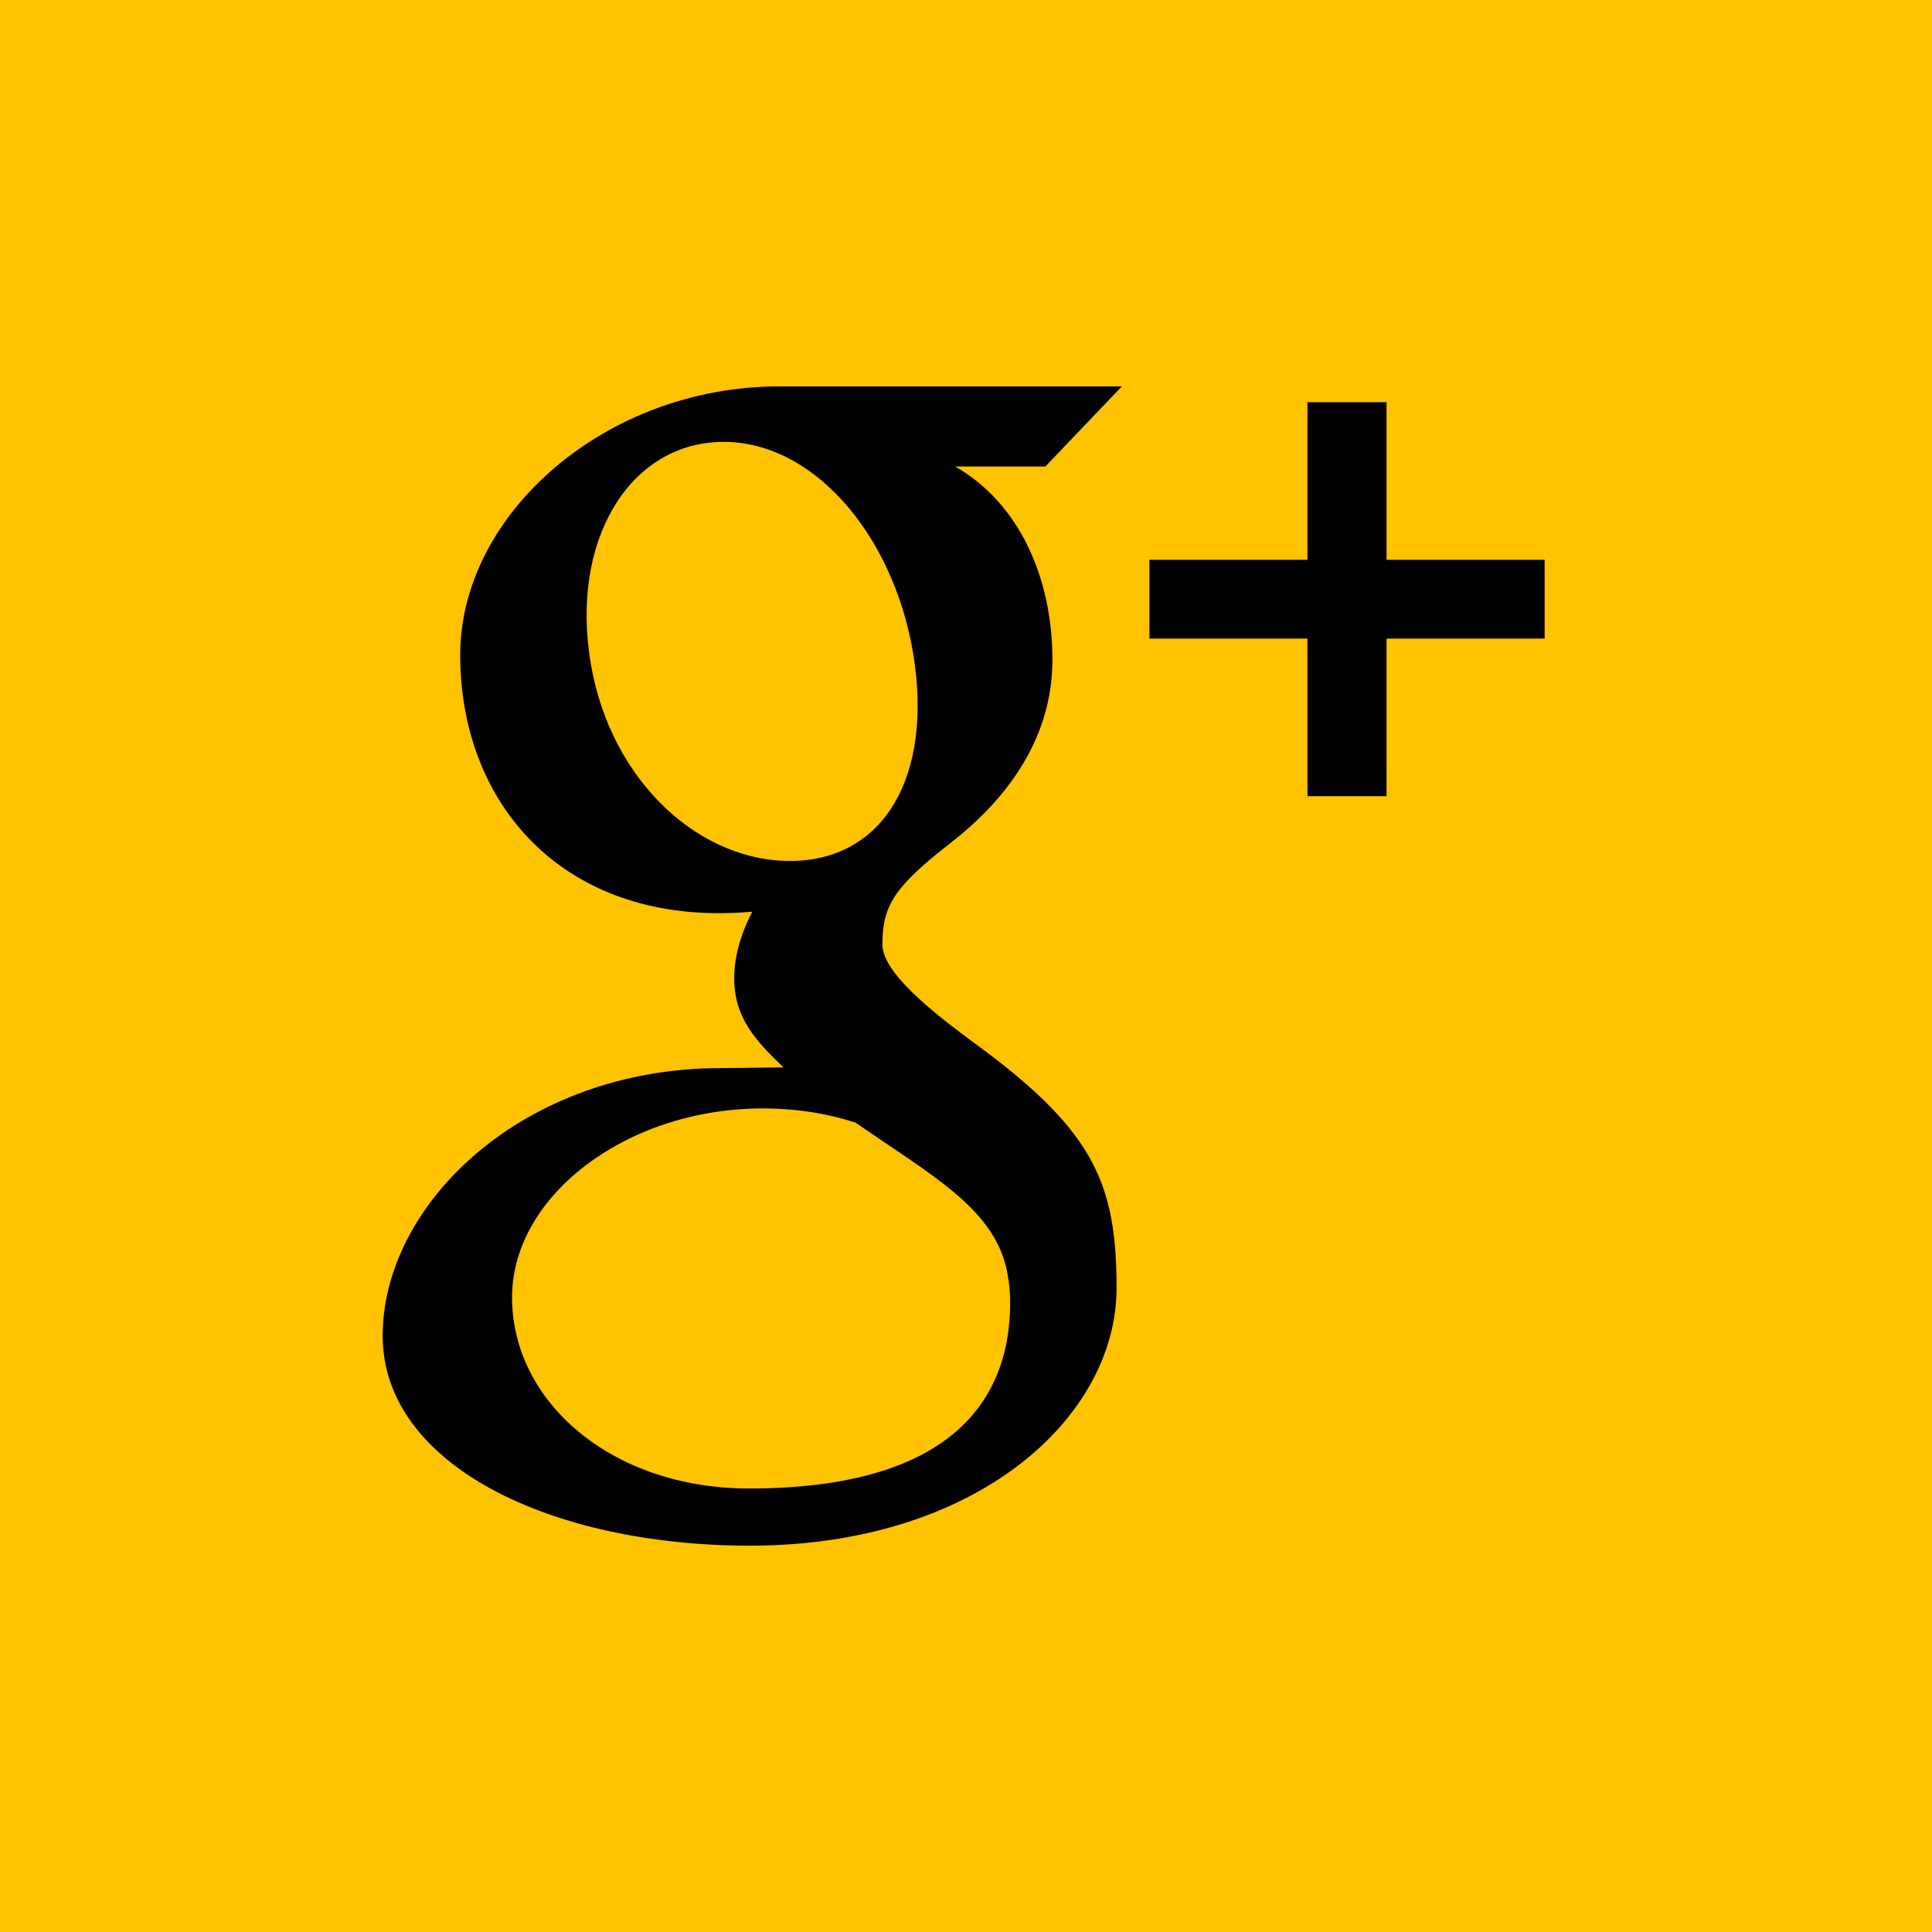
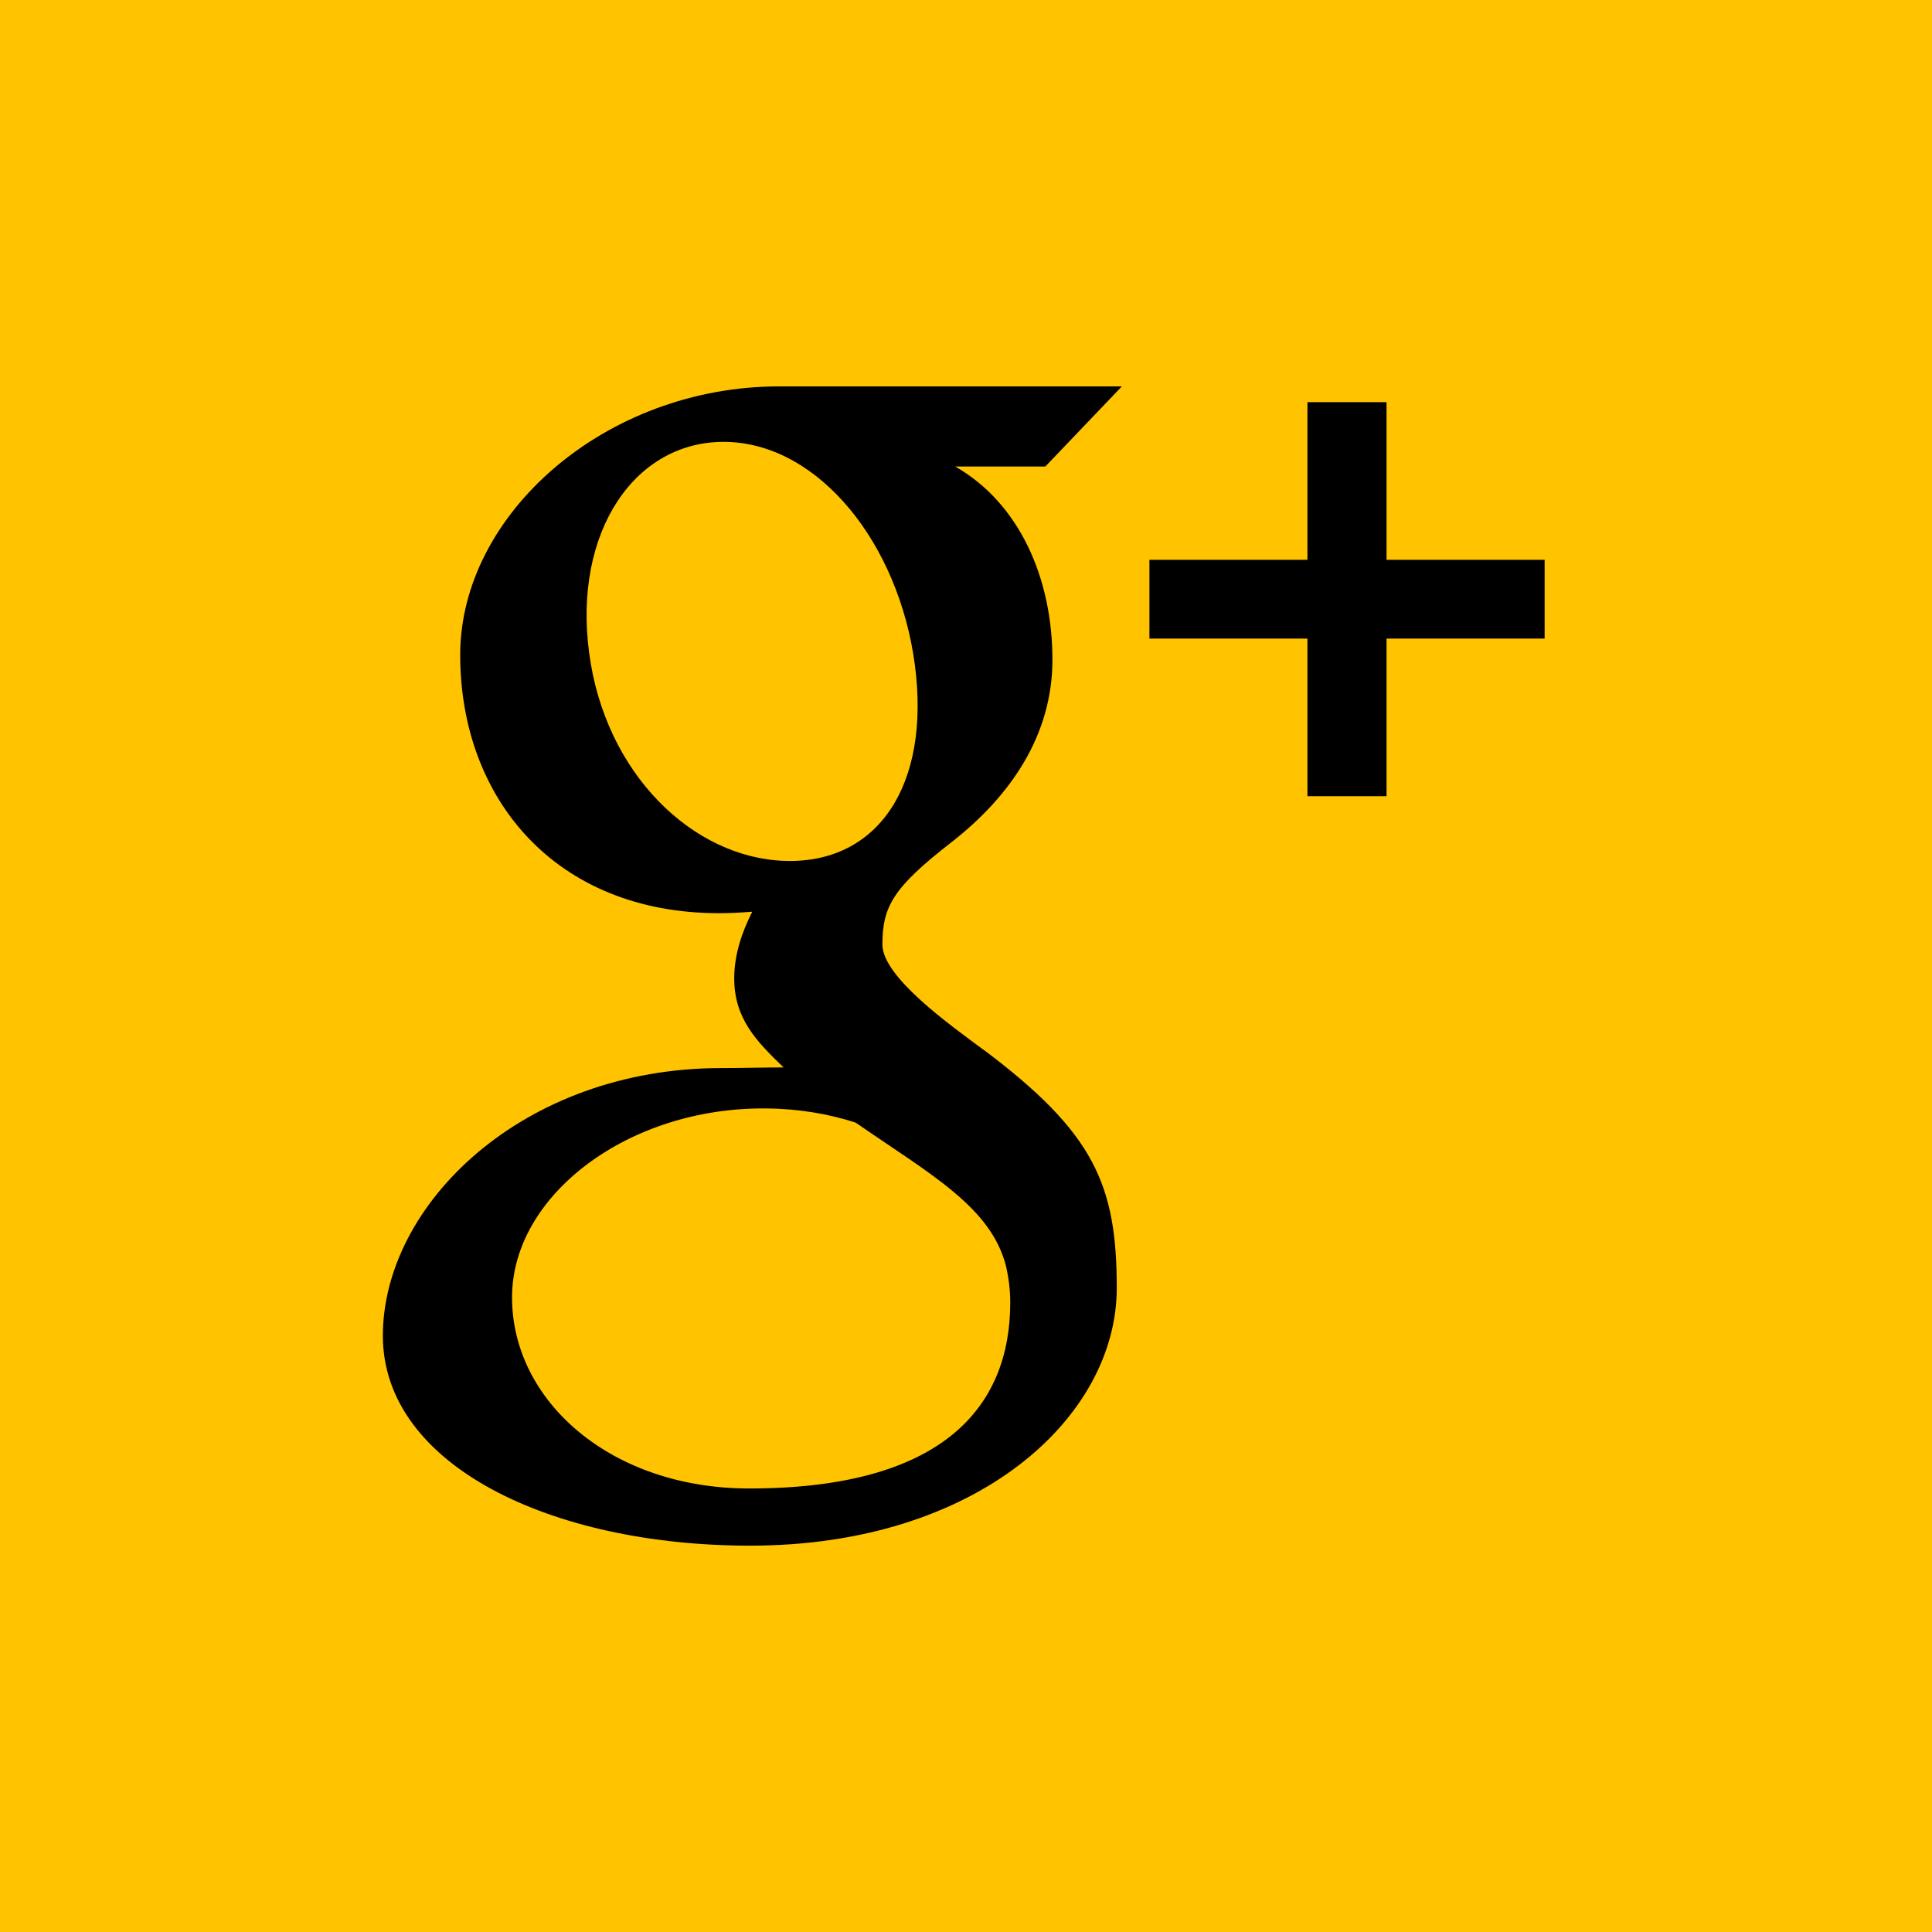
<svg xmlns="http://www.w3.org/2000/svg" viewBox="0 0 30 30" style="background-color:#ffffff00" width="30" height="30">
  <path fill="#ffc300" d="M-.074 0H30v30H-.074z" />
-   <path d="M23.985 8.693H21.53V6.245h-1.228v2.448h-2.454v1.223h2.454v2.447h1.228V9.916h2.455V8.693zM15.27 16.3c-.494-.368-1.568-1.125-1.568-1.633 0-.594.17-.888 1.07-1.587.92-.718 1.57-1.663 1.57-2.836 0-1.278-.522-2.437-1.51-3h1.4L17.42 6h-5.322c-2.7 0-4.952 1.985-4.952 4.17 0 2.23 1.48 4.01 4.02 4.01.176 0 .348-.01.515-.023-.163.316-.28.667-.28 1.035 0 .62.34.974.765 1.383-.32 0-.628.01-.966.01-3.093 0-5.258 2.12-5.258 4.156 0 2.007 2.61 3.26 5.704 3.26 3.524 0 5.692-1.993 5.692-4 0-1.605-.348-2.414-2.066-3.7zm-3.076-2.932c-1.436-.043-2.8-1.355-3.046-3.233-.25-1.877.715-3.314 2.148-3.273 1.434.044 2.662 1.585 2.91 3.462.246 1.878-.58 3.086-2.012 3.044zm-.563 9.745c-2.135 0-3.68-1.348-3.68-2.968 0-1.588 1.81-2.957 3.95-2.933.5.004.964.084 1.384.22 1.162.805 2.097 1.307 2.333 2.224.044.185.068.376.068.57 0 1.622-1.047 2.887-4.052 2.887z" />
+   <path d="M23.985 8.693H21.53V6.245h-1.228v2.448h-2.454v1.223h2.454v2.447h1.228V9.916h2.455V8.693zM15.27 16.3c-.494-.368-1.568-1.125-1.568-1.633 0-.594.17-.888 1.07-1.587.92-.718 1.57-1.663 1.57-2.836 0-1.278-.522-2.437-1.51-3h1.4L17.42 6h-5.322c-2.7 0-4.952 1.985-4.952 4.17 0 2.23 1.48 4.01 4.02 4.01.176 0 .348-.01.515-.023-.16.316-.28.667-.28 1.035 0 .62.34.974.767 1.383-.32 0-.628.01-.966.01-3.092 0-5.257 2.12-5.257 4.156 0 2.01 2.61 3.26 5.704 3.26 3.524 0 5.692-1.99 5.692-4 0-1.603-.35-2.412-2.067-3.7zm-3.076-2.932c-1.436-.043-2.8-1.355-3.046-3.233-.25-1.877.715-3.314 2.148-3.273 1.434.044 2.662 1.585 2.91 3.462.246 1.878-.58 3.086-2.012 3.044zm-.563 9.745c-2.133 0-3.68-1.348-3.68-2.968 0-1.588 1.81-2.957 3.95-2.933.5.004.966.084 1.386.22 1.162.805 2.097 1.307 2.333 2.224.043.185.067.376.067.57 0 1.622-1.047 2.887-4.052 2.887z" />
</svg>
